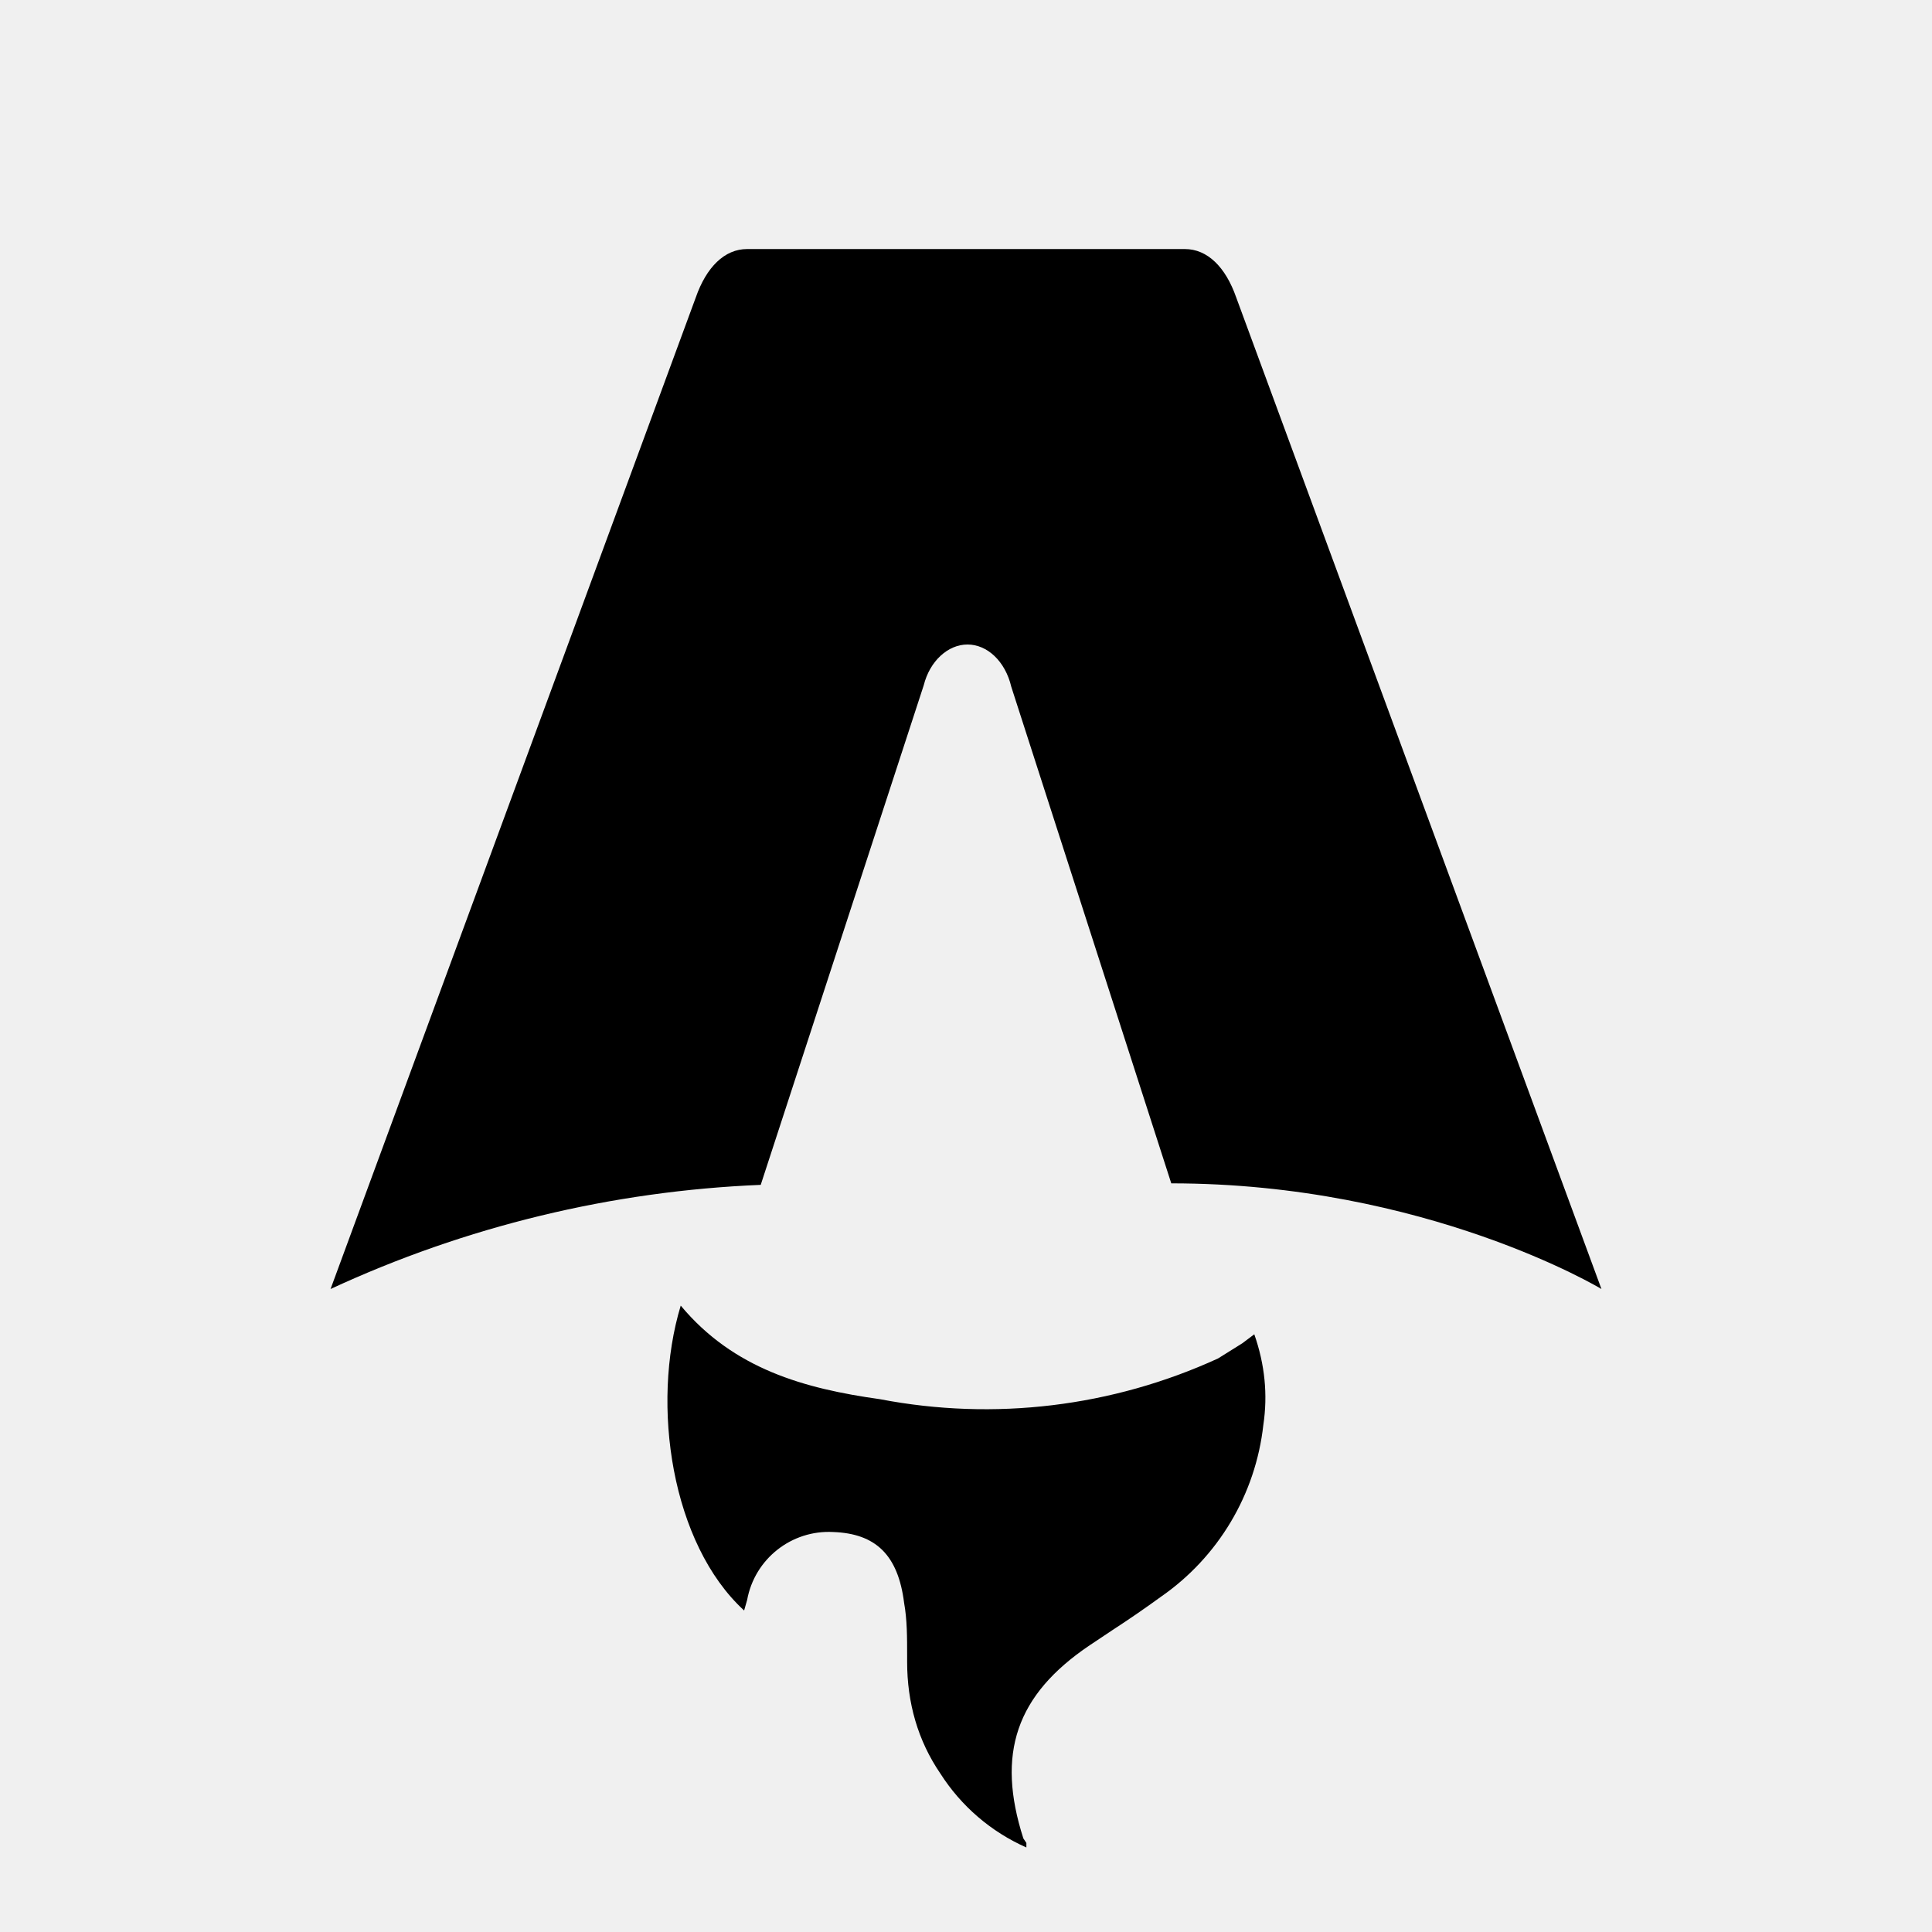
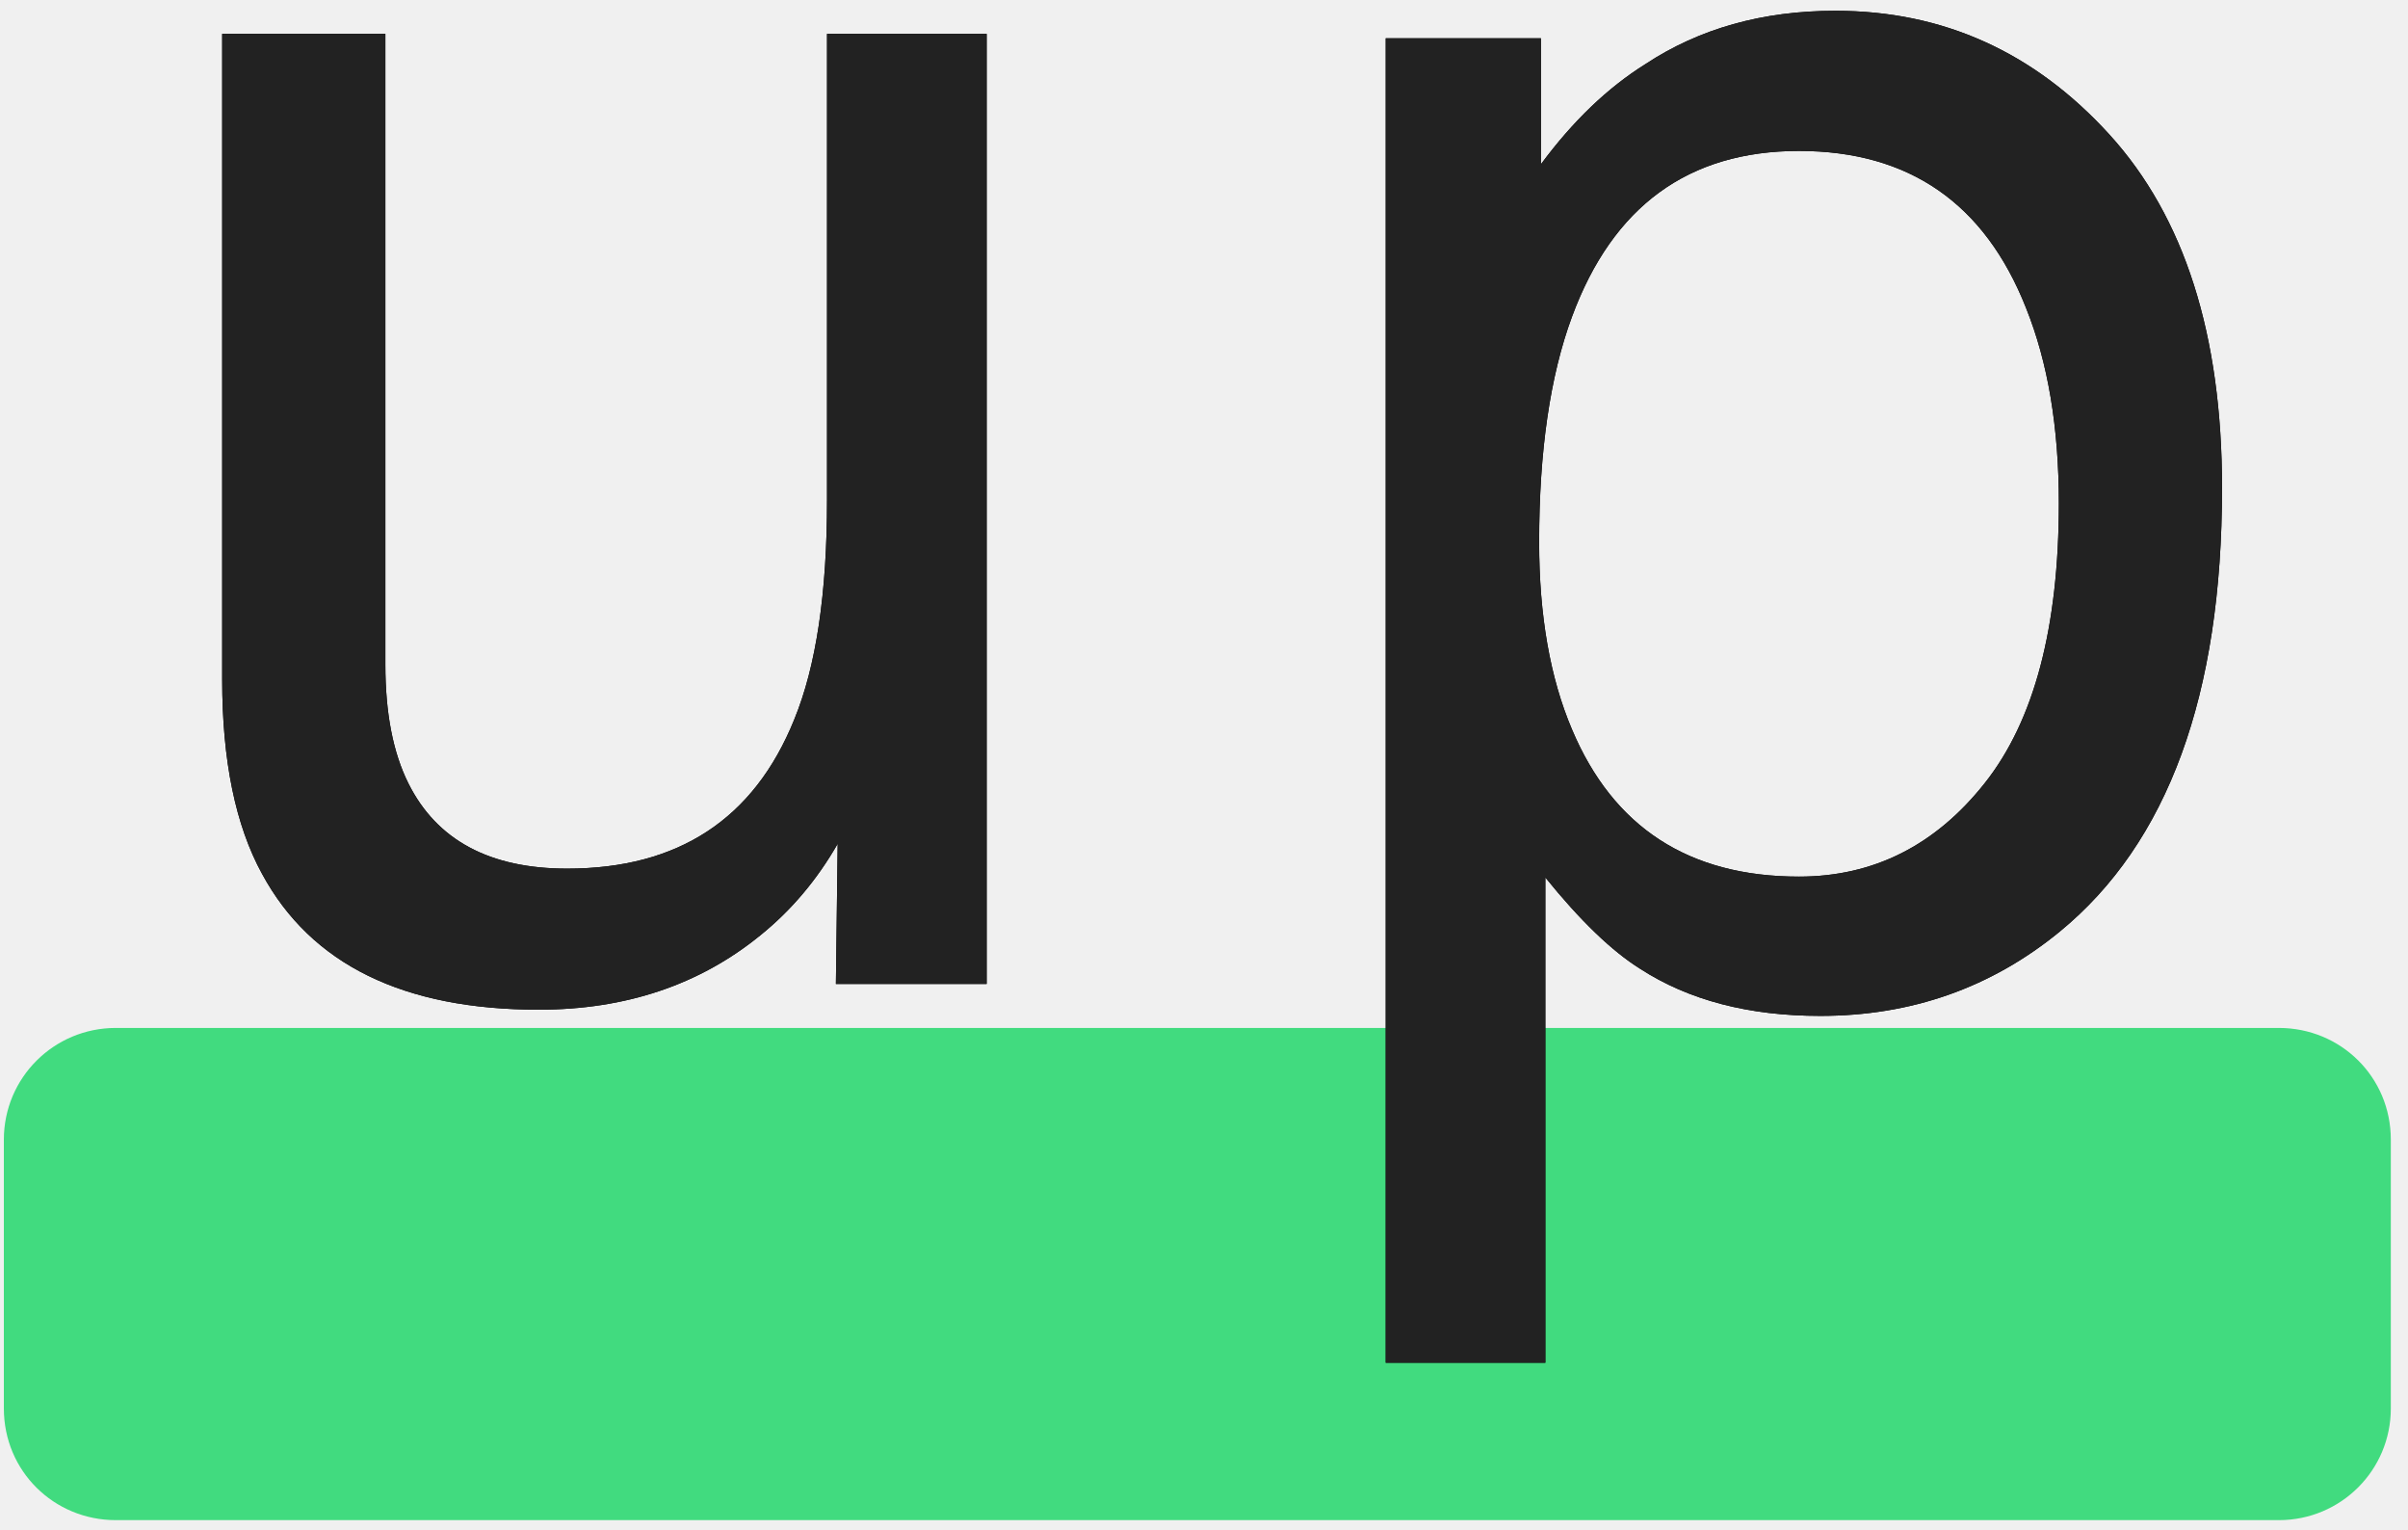
- <svg xmlns="http://www.w3.org/2000/svg" fill="none" viewBox="0 0 128 128">
-   <path d="M50.4 78.5a75.1 75.1 0 0 0-28.5 6.9l24.2-65.7c.7-2 1.9-3.2 3.4-3.2h29c1.5 0 2.7 1.2 3.4 3.2l24.2 65.7s-11.6-7-28.5-7L67 45.5c-.4-1.7-1.6-2.8-2.9-2.8-1.3 0-2.5 1.1-2.9 2.7L50.4 78.5Zm-1.1 28.2Zm-4.2-20.2c-2 6.6-.6 15.8 4.2 20.2a17.5 17.5 0 0 1 .2-.7 5.5 5.5 0 0 1 5.7-4.5c2.8.1 4.3 1.5 4.7 4.7.2 1.1.2 2.3.2 3.5v.4c0 2.7.7 5.2 2.2 7.4a13 13 0 0 0 5.7 4.9v-.3l-.2-.3c-1.8-5.6-.5-9.5 4.4-12.8l1.5-1a73 73 0 0 0 3.2-2.2 16 16 0 0 0 6.8-11.4c.3-2 .1-4-.6-6l-.8.6-1.6 1a37 37 0 0 1-22.4 2.7c-5-.7-9.7-2-13.2-6.2Z" />
-   <style>
-         path { fill: #000; }
-         @media (prefers-color-scheme: dark) {
-             path { fill: #FFF; }
-         }
-     </style>
+ <svg xmlns="http://www.w3.org/2000/svg" xmlns:xlink="http://www.w3.org/1999/xlink" width="126px" height="80px" viewBox="0 0 126 80" version="1.1">
+   <defs>
+     <path d="M15.728,47.77 L15.728,80.765 C15.728,83.302 16.13,85.375 16.935,86.983 C18.42,89.953 21.188,91.438 25.241,91.438 C31.058,91.438 35.018,88.84 37.121,83.642 C38.266,80.858 38.838,77.037 38.838,72.18 L38.838,47.77 L47.191,47.77 L47.191,97.471 L39.302,97.471 L39.395,90.139 C38.312,92.026 36.967,93.62 35.358,94.919 C32.171,97.518 28.304,98.817 23.756,98.817 C16.672,98.817 11.845,96.45 9.278,91.717 C7.885,89.18 7.189,85.792 7.189,81.554 L7.189,47.77 L15.728,47.77 Z" id="path-1" />
+     <path d="M31.03,91.856 C34.929,91.856 38.169,90.224 40.753,86.96 C43.336,83.696 44.627,78.816 44.627,72.319 C44.627,68.359 44.055,64.956 42.91,62.11 C40.745,56.634 36.785,53.896 31.03,53.896 C25.245,53.896 21.285,56.788 19.15,62.574 C18.006,65.668 17.433,69.597 17.433,74.361 C17.433,78.197 18.006,81.461 19.15,84.153 C21.316,89.288 25.276,91.856 31.03,91.856 Z M9.405,48.002 L17.526,48.002 L17.526,54.592 C19.197,52.333 21.022,50.585 23.002,49.348 C25.817,47.492 29.128,46.564 32.933,46.564 C38.564,46.564 43.344,48.721 47.273,53.037 C51.202,57.353 53.166,63.517 53.166,71.53 C53.166,82.358 50.335,90.093 44.674,94.733 C41.085,97.672 36.909,99.142 32.144,99.142 C28.401,99.142 25.261,98.322 22.724,96.682 C21.239,95.754 19.584,94.161 17.758,91.903 L17.758,117.287 L9.405,117.287 L9.405,48.002 Z" id="path-2" />
+   </defs>
+   <g id="Page-1" stroke="none" stroke-width="1" fill="none" fill-rule="evenodd">
+     <g id="logo-copy" transform="translate(-2, -46)" fill-rule="nonzero">
+       <path d="M2.202,105.615 C2.202,102.388 4.811,99.772 8.059,99.772 L121.244,99.772 C124.479,99.772 127.101,102.335 127.101,105.615 L127.101,119.677 C127.101,122.903 124.492,125.519 121.244,125.519 L8.059,125.519 C4.824,125.519 2.202,122.956 2.202,119.677 L2.202,105.615 Z" id="Rectangle-5" fill="#41DB7F" />
+       <g id="up" transform="translate(6.436784, 0)">
+         <g id="u">
+           <g>
+             <use fill="#000000" xlink:href="#path-1" />
+             <use fill="#222222" xlink:href="#path-1" />
+           </g>
+         </g>
+         <g id="p" transform="translate(58.66667, 0)">
+           <g>
+             <use fill="#000000" xlink:href="#path-2" />
+             <use fill="#222222" xlink:href="#path-2" />
+           </g>
+         </g>
+       </g>
+     </g>
+   </g>
</svg>
